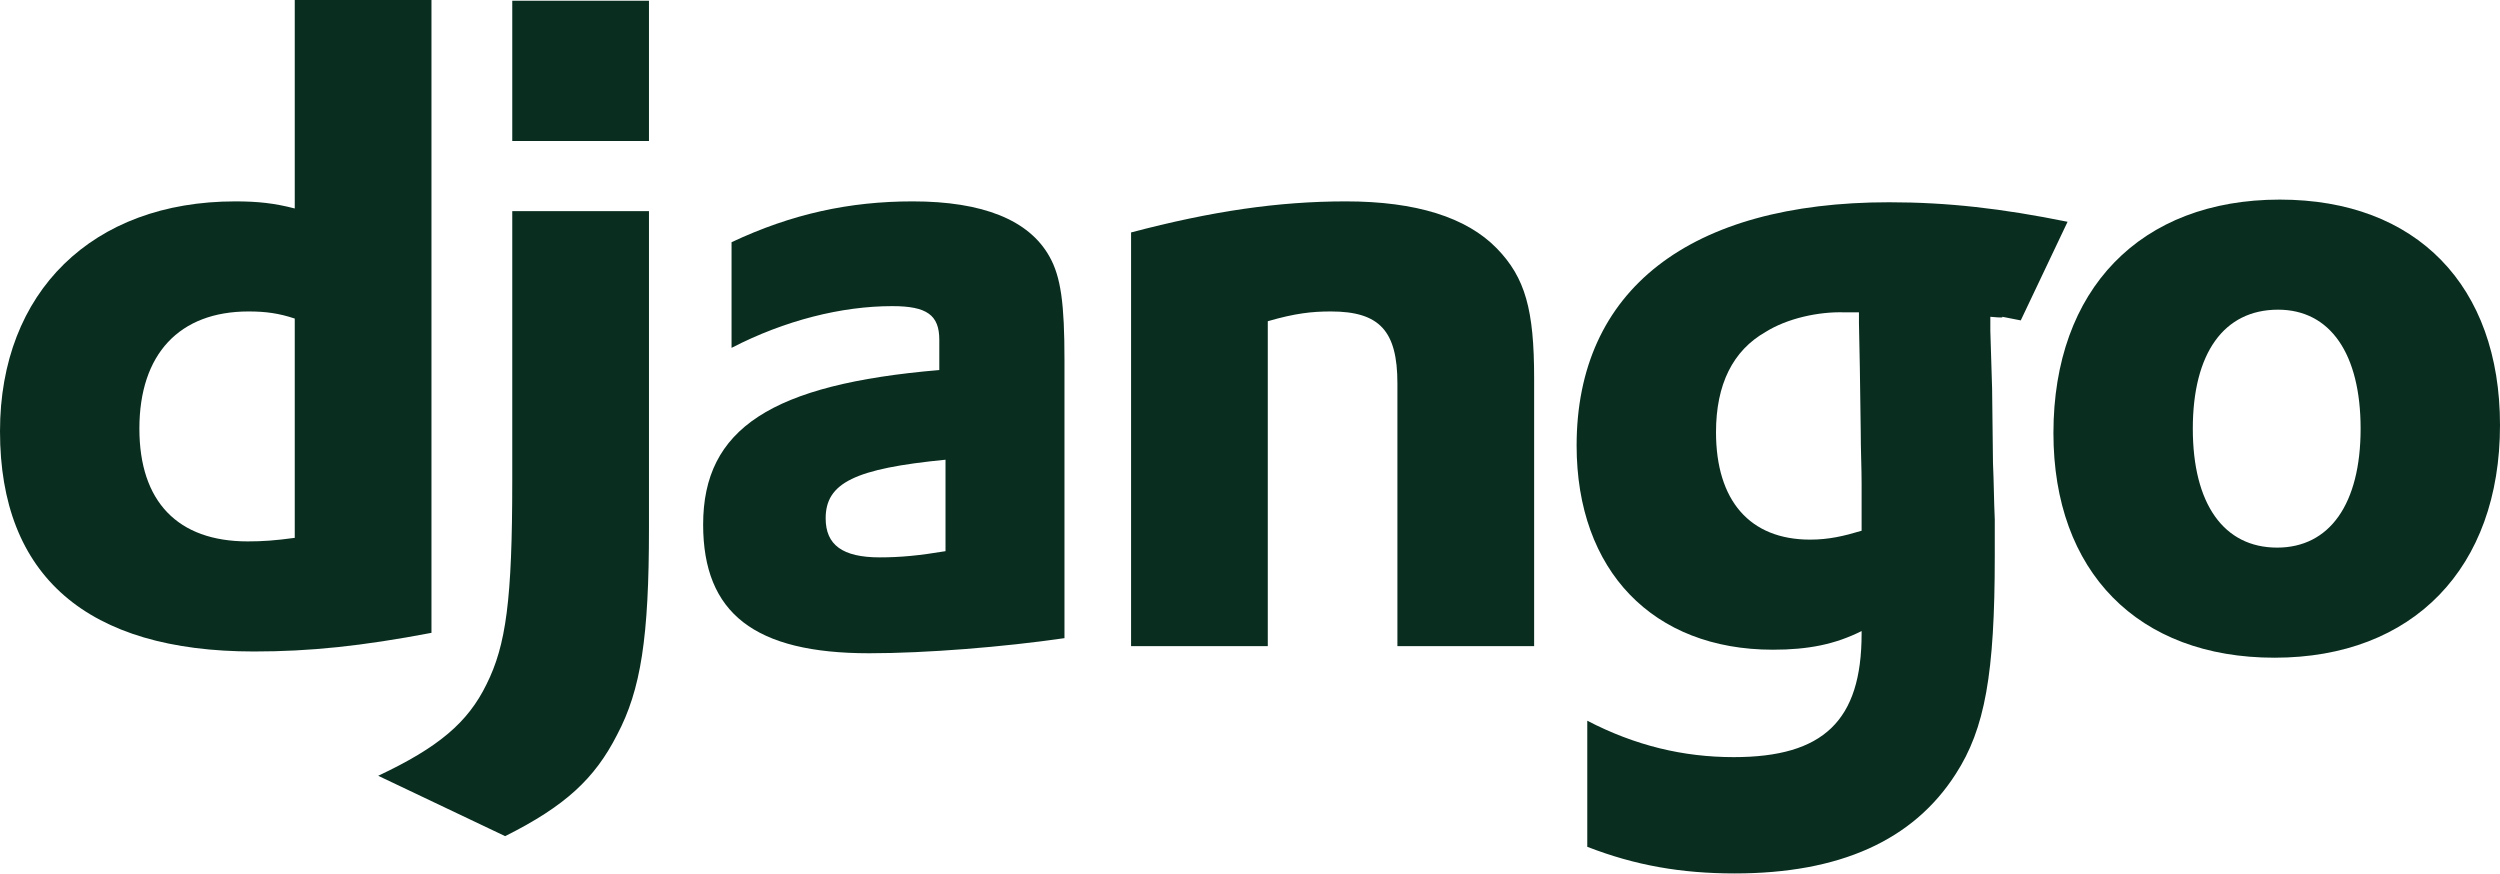
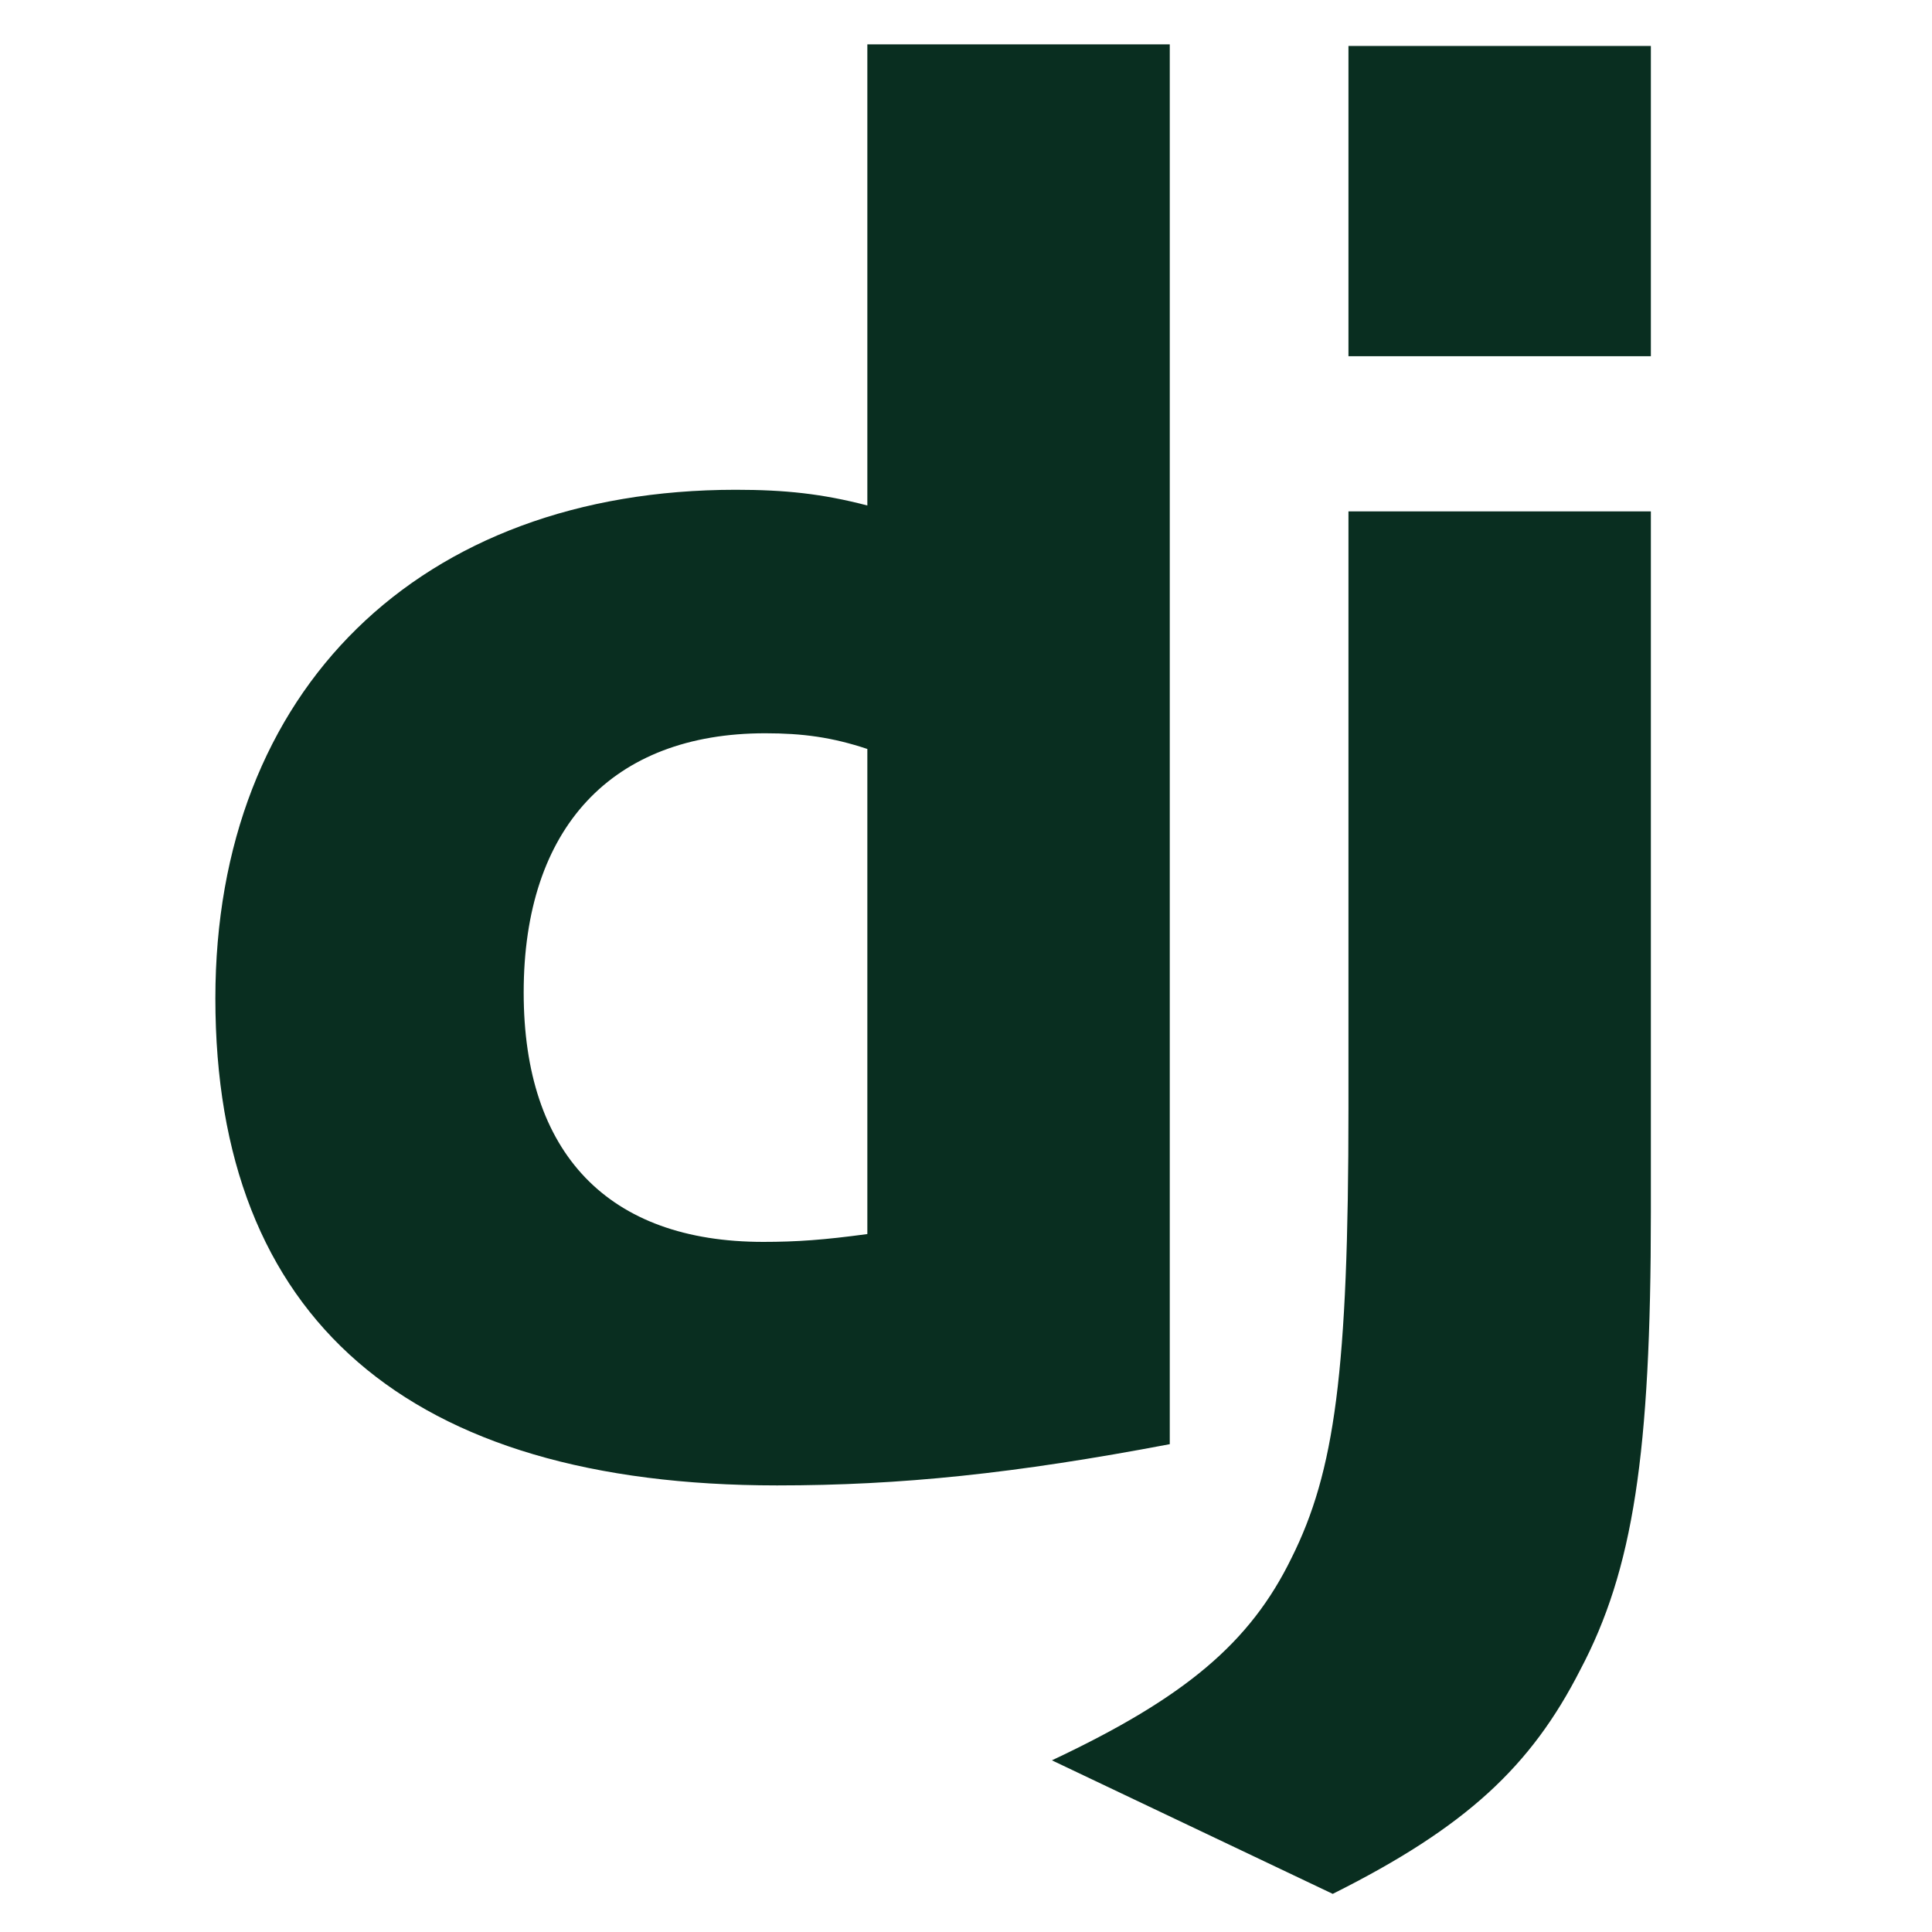
- <svg xmlns="http://www.w3.org/2000/svg" version="1.0" id="Layer_1" width="436.505" height="152.503" viewBox="0 0 436.505 152.503" overflow="visible" enable-background="new 0 0 436.505 152.503" xml:space="preserve">
+ <svg xmlns="http://www.w3.org/2000/svg" version="1.0" id="Layer_1" width="152.503" height="152.503" viewBox="-17 -3.5 152.503 152.503" overflow="visible" enable-background="new 0 0 152.503 152.503" xml:space="preserve">
  <g>
    <g>
      <path fill="#092E20" d="M51.464,0h23.872v110.496c-12.246,2.325-21.237,3.255-31.002,3.255C15.191,113.75,0,100.576,0,75.308    c0-24.337,16.122-40.147,41.078-40.147c3.875,0,6.82,0.309,10.386,1.239V0z M51.464,55.62c-2.79-0.929-5.115-1.239-8.06-1.239    c-12.091,0-19.067,7.441-19.067,20.461c0,12.712,6.666,19.687,18.912,19.687c2.634,0,4.805-0.155,8.215-0.619V55.62z" />
      <path fill="#092E20" d="M113.312,36.865v55.338c0,19.067-1.395,28.212-5.58,36.118c-3.876,7.597-8.992,12.401-19.532,17.672    l-22.167-10.541c10.541-4.96,15.656-9.299,18.911-15.967c3.411-6.82,4.497-14.726,4.497-35.497V36.865H113.312z M89.441,0.127    h23.871v24.492H89.441V0.127z" />
-       <path fill="#092E20" d="M127.731,42.29c10.542-4.959,20.617-7.129,31.623-7.129c12.246,0,20.306,3.254,23.872,9.61    c2.014,3.565,2.634,8.215,2.634,18.137v48.517c-10.697,1.55-24.182,2.636-34.102,2.636c-19.996,0-28.988-6.978-28.988-22.478    c0-16.742,11.936-24.492,41.234-26.973v-5.27c0-4.34-2.17-5.889-8.216-5.889c-8.835,0-18.756,2.48-28.058,7.286V42.29z     M165.089,80.268c-15.812,1.55-20.927,4.031-20.927,10.231c0,4.65,2.946,6.82,9.456,6.82c3.566,0,6.82-0.309,11.471-1.084V80.268z    " />
-       <path fill="#092E20" d="M197.487,40.585c14.105-3.72,25.731-5.424,37.512-5.424c12.246,0,21.082,2.789,26.354,8.215    c4.96,5.114,6.509,10.694,6.509,22.632v46.812H243.99V66.938c0-9.145-3.1-12.557-11.625-12.557c-3.255,0-6.2,0.31-11.007,1.705    v56.734h-23.871V40.585z" />
-       <path fill="#092E20" d="M277.142,125.842c8.372,4.34,16.742,6.354,25.577,6.354c15.655,0,22.321-6.354,22.321-21.546    c0-0.155,0-0.31,0-0.465c-4.65,2.324-9.301,3.255-15.5,3.255c-20.927,0-34.26-13.796-34.26-35.652    c0-27.129,19.688-42.473,54.564-42.473c10.232,0,19.688,1.084,31.159,3.409l-8.174,17.219c-6.356-1.24-0.509-0.166-5.312-0.631    v2.481l0.309,10.074l0.154,13.022c0.155,3.254,0.155,6.51,0.311,9.765c0,2.945,0,4.341,0,6.511c0,20.462-1.705,30.072-6.82,37.977    c-7.441,11.627-20.307,17.362-38.598,17.362c-9.301,0-17.36-1.395-25.732-4.651V125.842z M324.576,54.536c-0.31,0-0.619,0-0.774,0    h-1.706c-4.649-0.155-10.074,1.084-13.796,3.409c-5.734,3.256-8.681,9.147-8.681,17.517c0,11.937,5.892,18.757,16.432,18.757    c3.255,0,5.891-0.621,8.99-1.55v-1.706v-6.509c0-2.79-0.154-5.892-0.154-9.146l-0.154-11.005l-0.156-7.906V54.536z" />
-       <path fill="#092E20" d="M398.062,34.85c23.871,0,38.443,15.037,38.443,39.373c0,24.958-15.19,40.614-39.373,40.614    c-23.873,0-38.599-15.037-38.599-39.218C358.534,50.505,373.726,34.85,398.062,34.85z M397.595,95.614    c9.147,0,14.573-7.596,14.573-20.772c0-13.02-5.271-20.771-14.415-20.771c-9.457,0-14.884,7.597-14.884,20.771    C382.87,88.019,388.296,95.614,397.595,95.614z" />
    </g>
  </g>
</svg>
